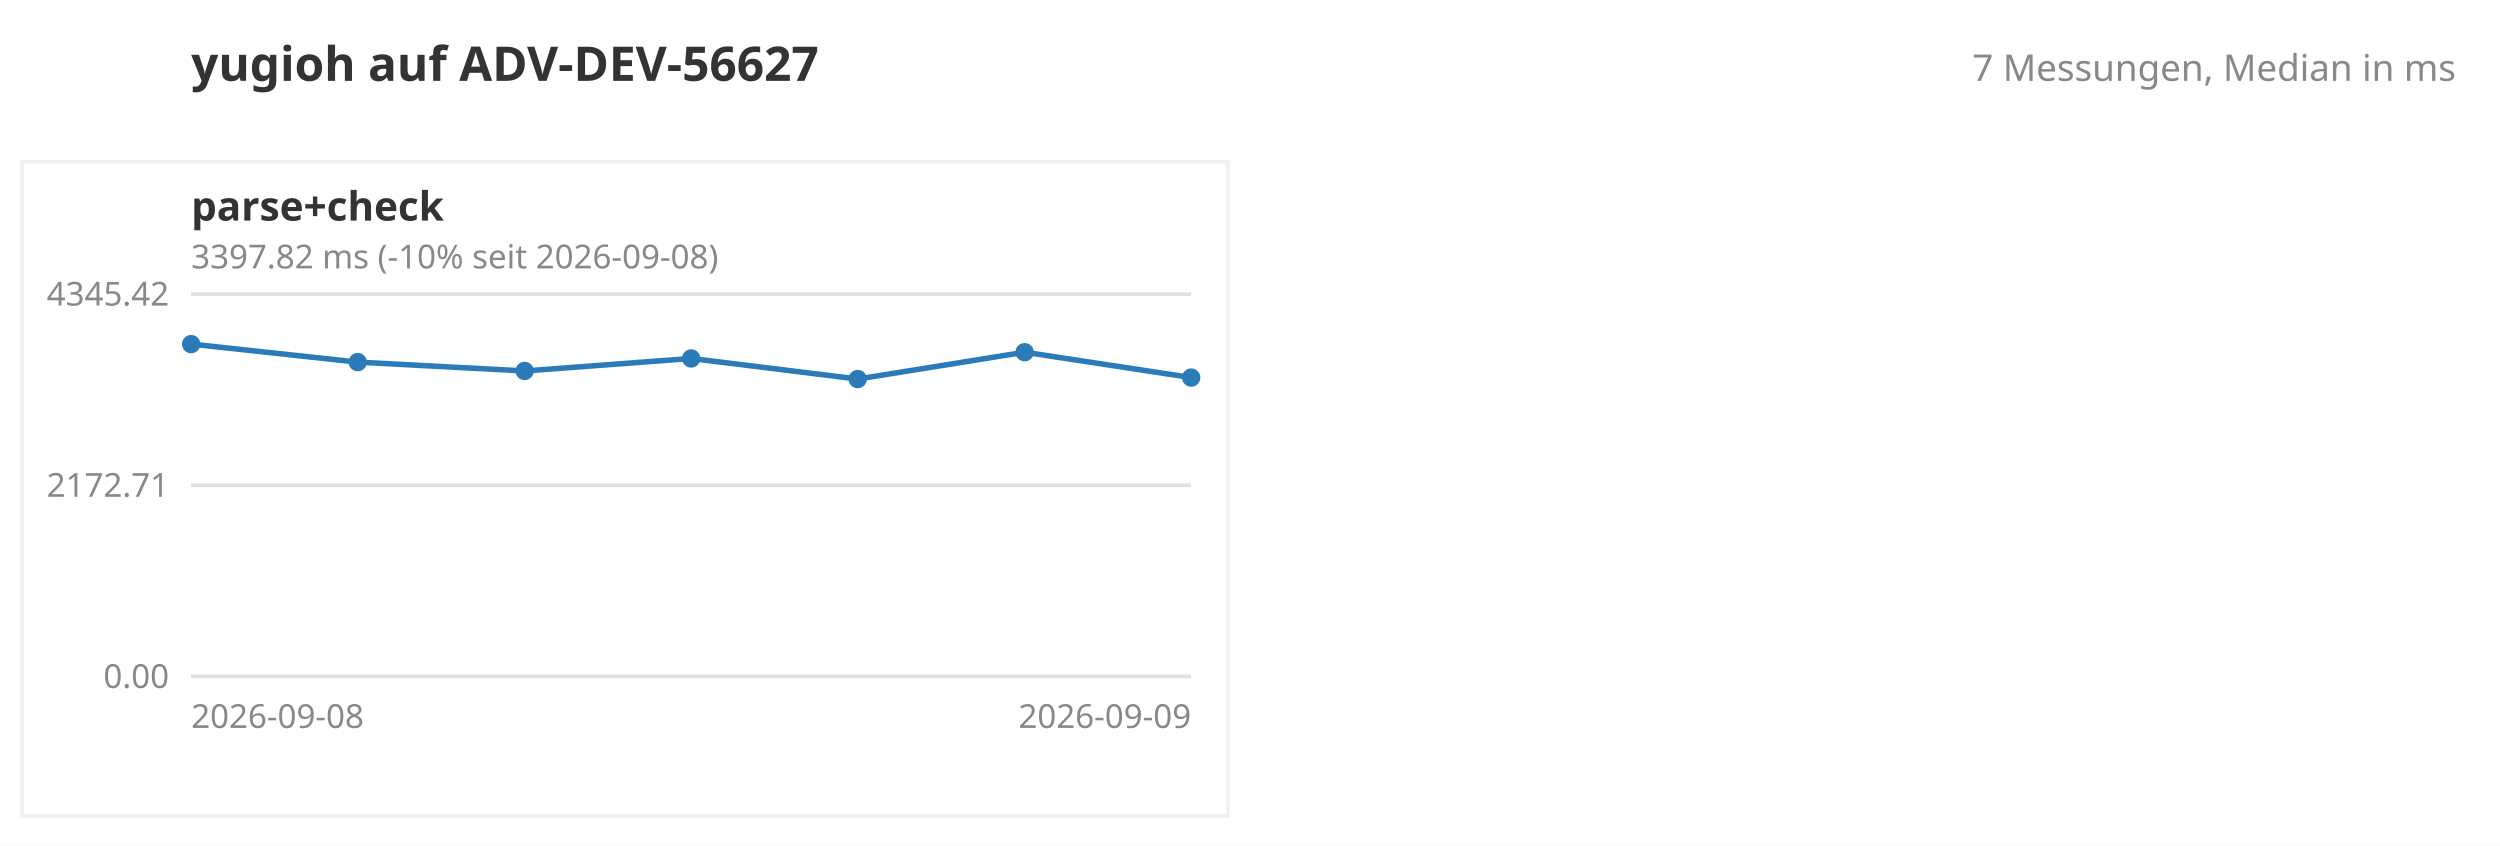
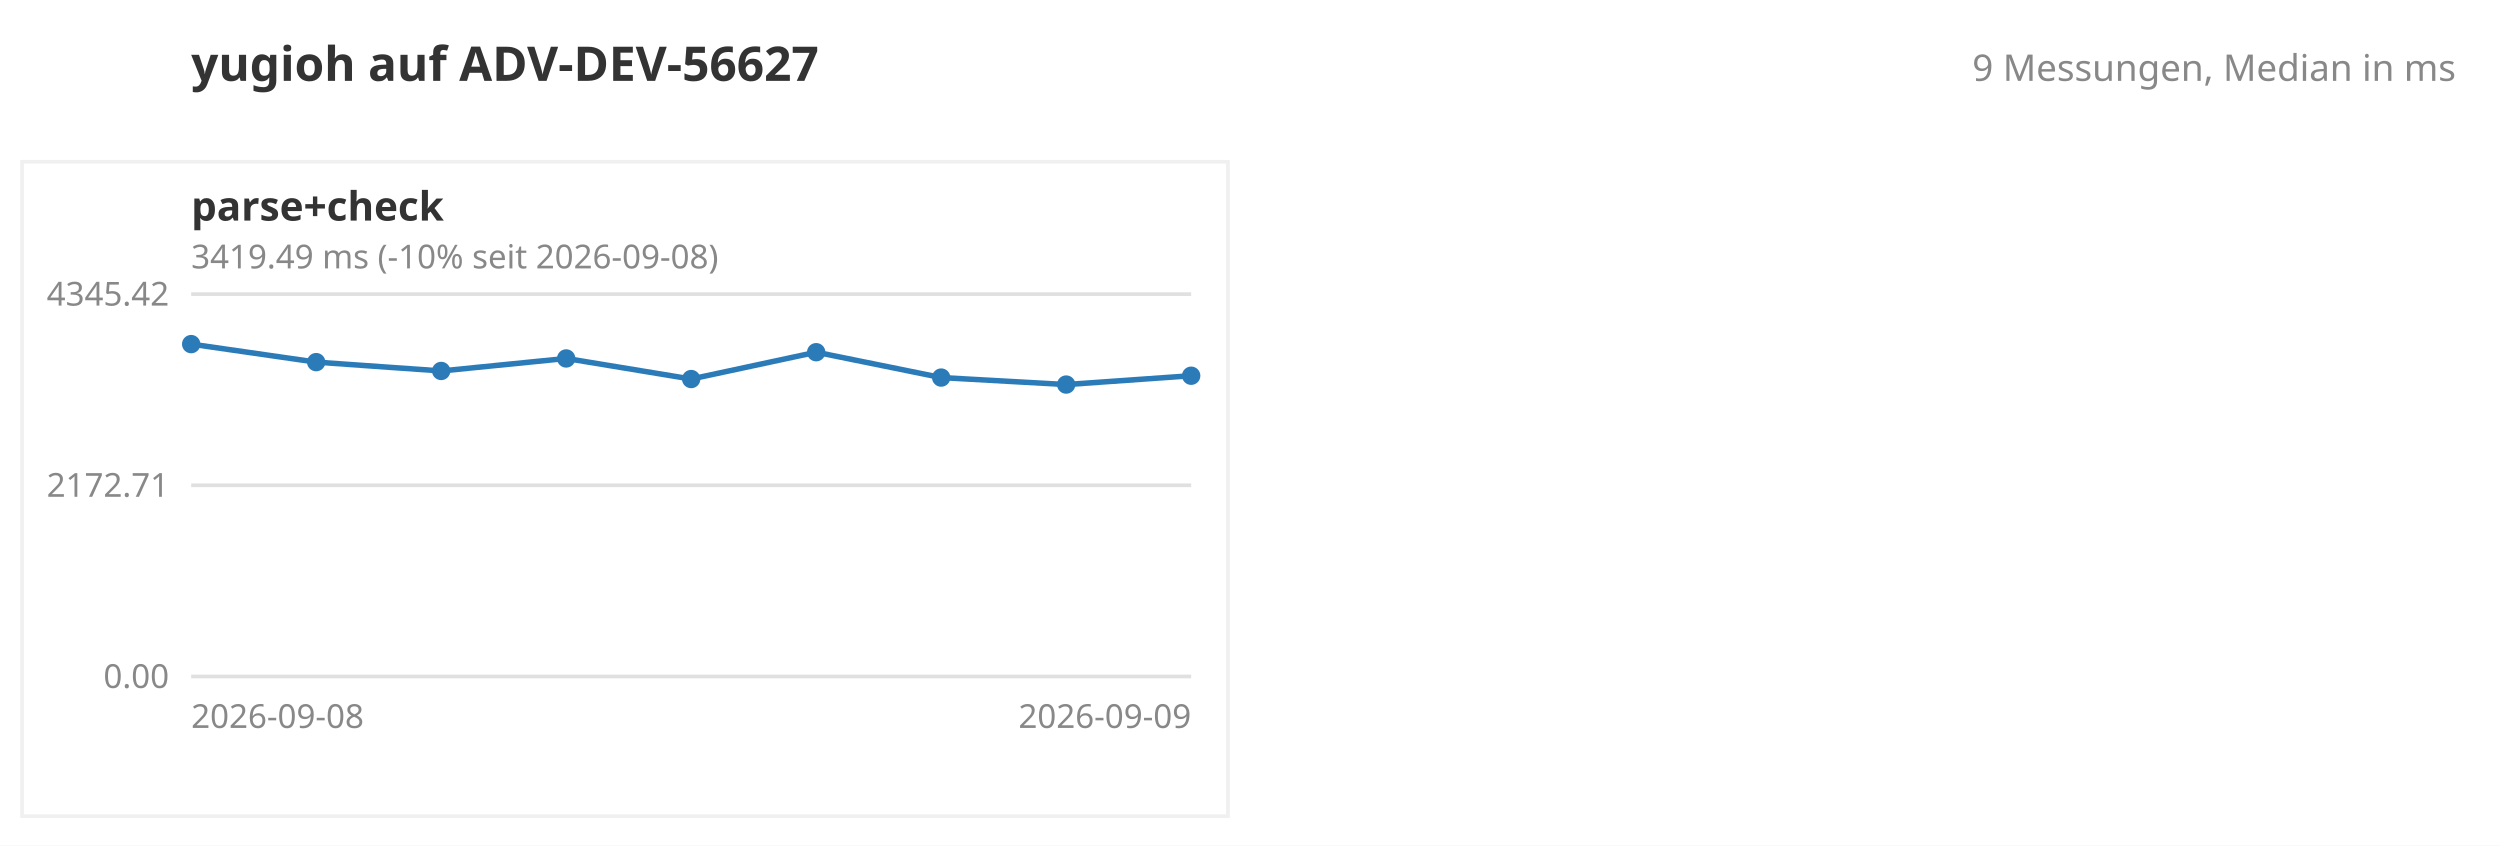
<svg xmlns="http://www.w3.org/2000/svg" width="680" height="230" font-family="sans-serif">
  <rect width="680" height="230" fill="#fff" />
  <text x="52" y="22" font-size="13" font-weight="bold" fill="#333">yugioh auf ADV-DEV-56627</text>
-   <text x="668" y="22" text-anchor="end" font-size="10" fill="#888">7 Messungen, Median in ms</text>
+   <text x="668" y="22" text-anchor="end" font-size="10" fill="#888">9 Messungen, Median in ms</text>
  <g transform="translate(0 40)">
    <rect x="6" y="4" width="328" height="178" fill="none" stroke="#f0f0f0" />
    <text x="52" y="20" font-size="11" font-weight="bold" fill="#333">parse+check</text>
-     <text x="52" y="33" font-size="9" fill="#888">3397.82 ms (-10% seit 2026-09-08)</text>
+     <text x="52" y="33" font-size="9" fill="#888">3419.49 ms (-10% seit 2026-09-08)</text>
    <line x1="52" y1="144.0" x2="324" y2="144.0" stroke="#e0e0e0" />
    <text x="46" y="144.0" text-anchor="end" dominant-baseline="middle" font-size="9" fill="#888">0.00</text>
    <line x1="52" y1="92.0" x2="324" y2="92.0" stroke="#e0e0e0" />
    <text x="46" y="92.0" text-anchor="end" dominant-baseline="middle" font-size="9" fill="#888">2172.71</text>
    <line x1="52" y1="40.0" x2="324" y2="40.0" stroke="#e0e0e0" />
    <text x="46" y="40.0" text-anchor="end" dominant-baseline="middle" font-size="9" fill="#888">4345.42</text>
    <text x="52" y="158" font-size="9" fill="#888">2026-09-08</text>
    <text x="324" y="158" text-anchor="end" font-size="9" fill="#888">2026-09-09</text>
-     <polyline fill="none" stroke="#2b7bb9" stroke-width="1.5" points="52.0,53.6 97.3,58.5 142.7,60.9 188.0,57.5 233.3,63.1 278.7,55.8 324.0,62.7" />
+     <polyline fill="none" stroke="#2b7bb9" stroke-width="1.5" points="52.0,53.6 86.0,58.5 120.0,60.9 154.0,57.5 188.0,63.1 222.0,55.8 256.0,62.7 290.0,64.6 324.0,62.2" />
    <circle cx="52.0" cy="53.6" r="2.5" fill="#2b7bb9" />
-     <circle cx="97.3" cy="58.5" r="2.5" fill="#2b7bb9" />
-     <circle cx="142.7" cy="60.9" r="2.5" fill="#2b7bb9" />
-     <circle cx="188.0" cy="57.5" r="2.5" fill="#2b7bb9" />
-     <circle cx="233.3" cy="63.1" r="2.5" fill="#2b7bb9" />
-     <circle cx="278.7" cy="55.8" r="2.5" fill="#2b7bb9" />
-     <circle cx="324.0" cy="62.7" r="2.5" fill="#2b7bb9" />
+     <circle cx="86.0" cy="58.5" r="2.5" fill="#2b7bb9" />
+     <circle cx="120.0" cy="60.9" r="2.5" fill="#2b7bb9" />
+     <circle cx="154.0" cy="57.5" r="2.5" fill="#2b7bb9" />
+     <circle cx="188.0" cy="63.1" r="2.5" fill="#2b7bb9" />
+     <circle cx="222.0" cy="55.8" r="2.5" fill="#2b7bb9" />
+     <circle cx="256.0" cy="62.7" r="2.5" fill="#2b7bb9" />
+     <circle cx="290.0" cy="64.6" r="2.5" fill="#2b7bb9" />
+     <circle cx="324.0" cy="62.2" r="2.5" fill="#2b7bb9" />
  </g>
</svg>
